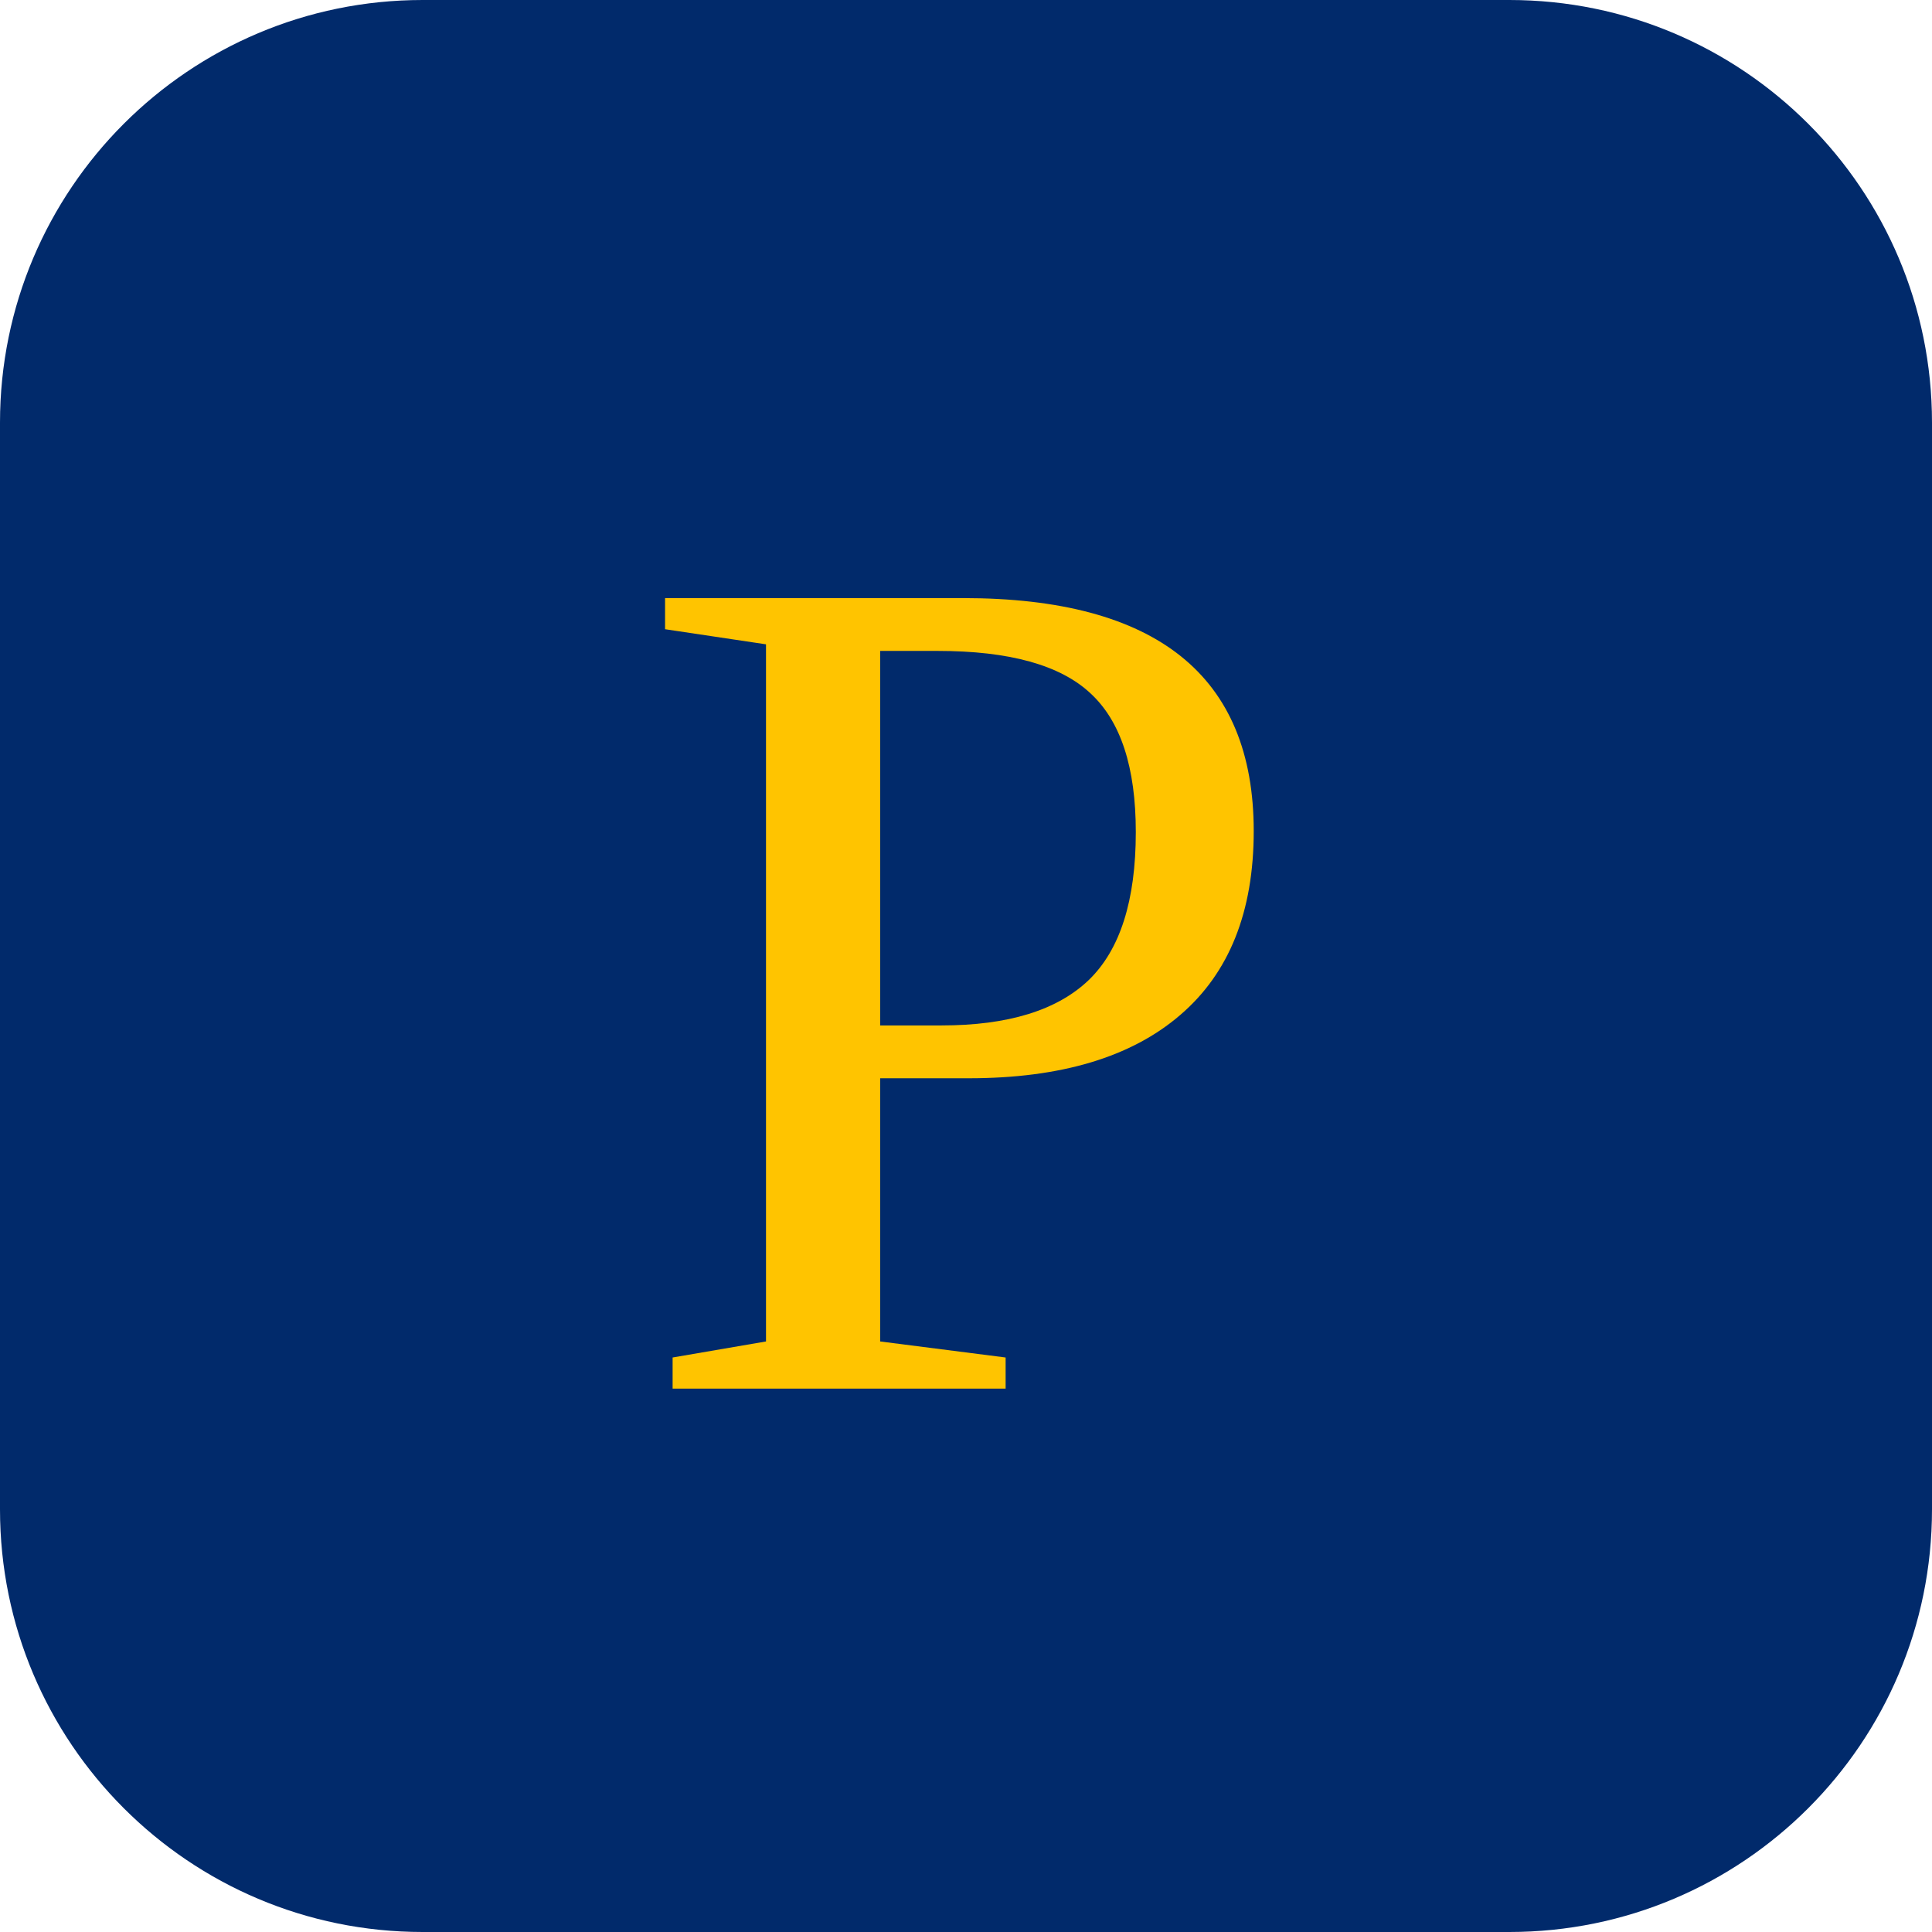
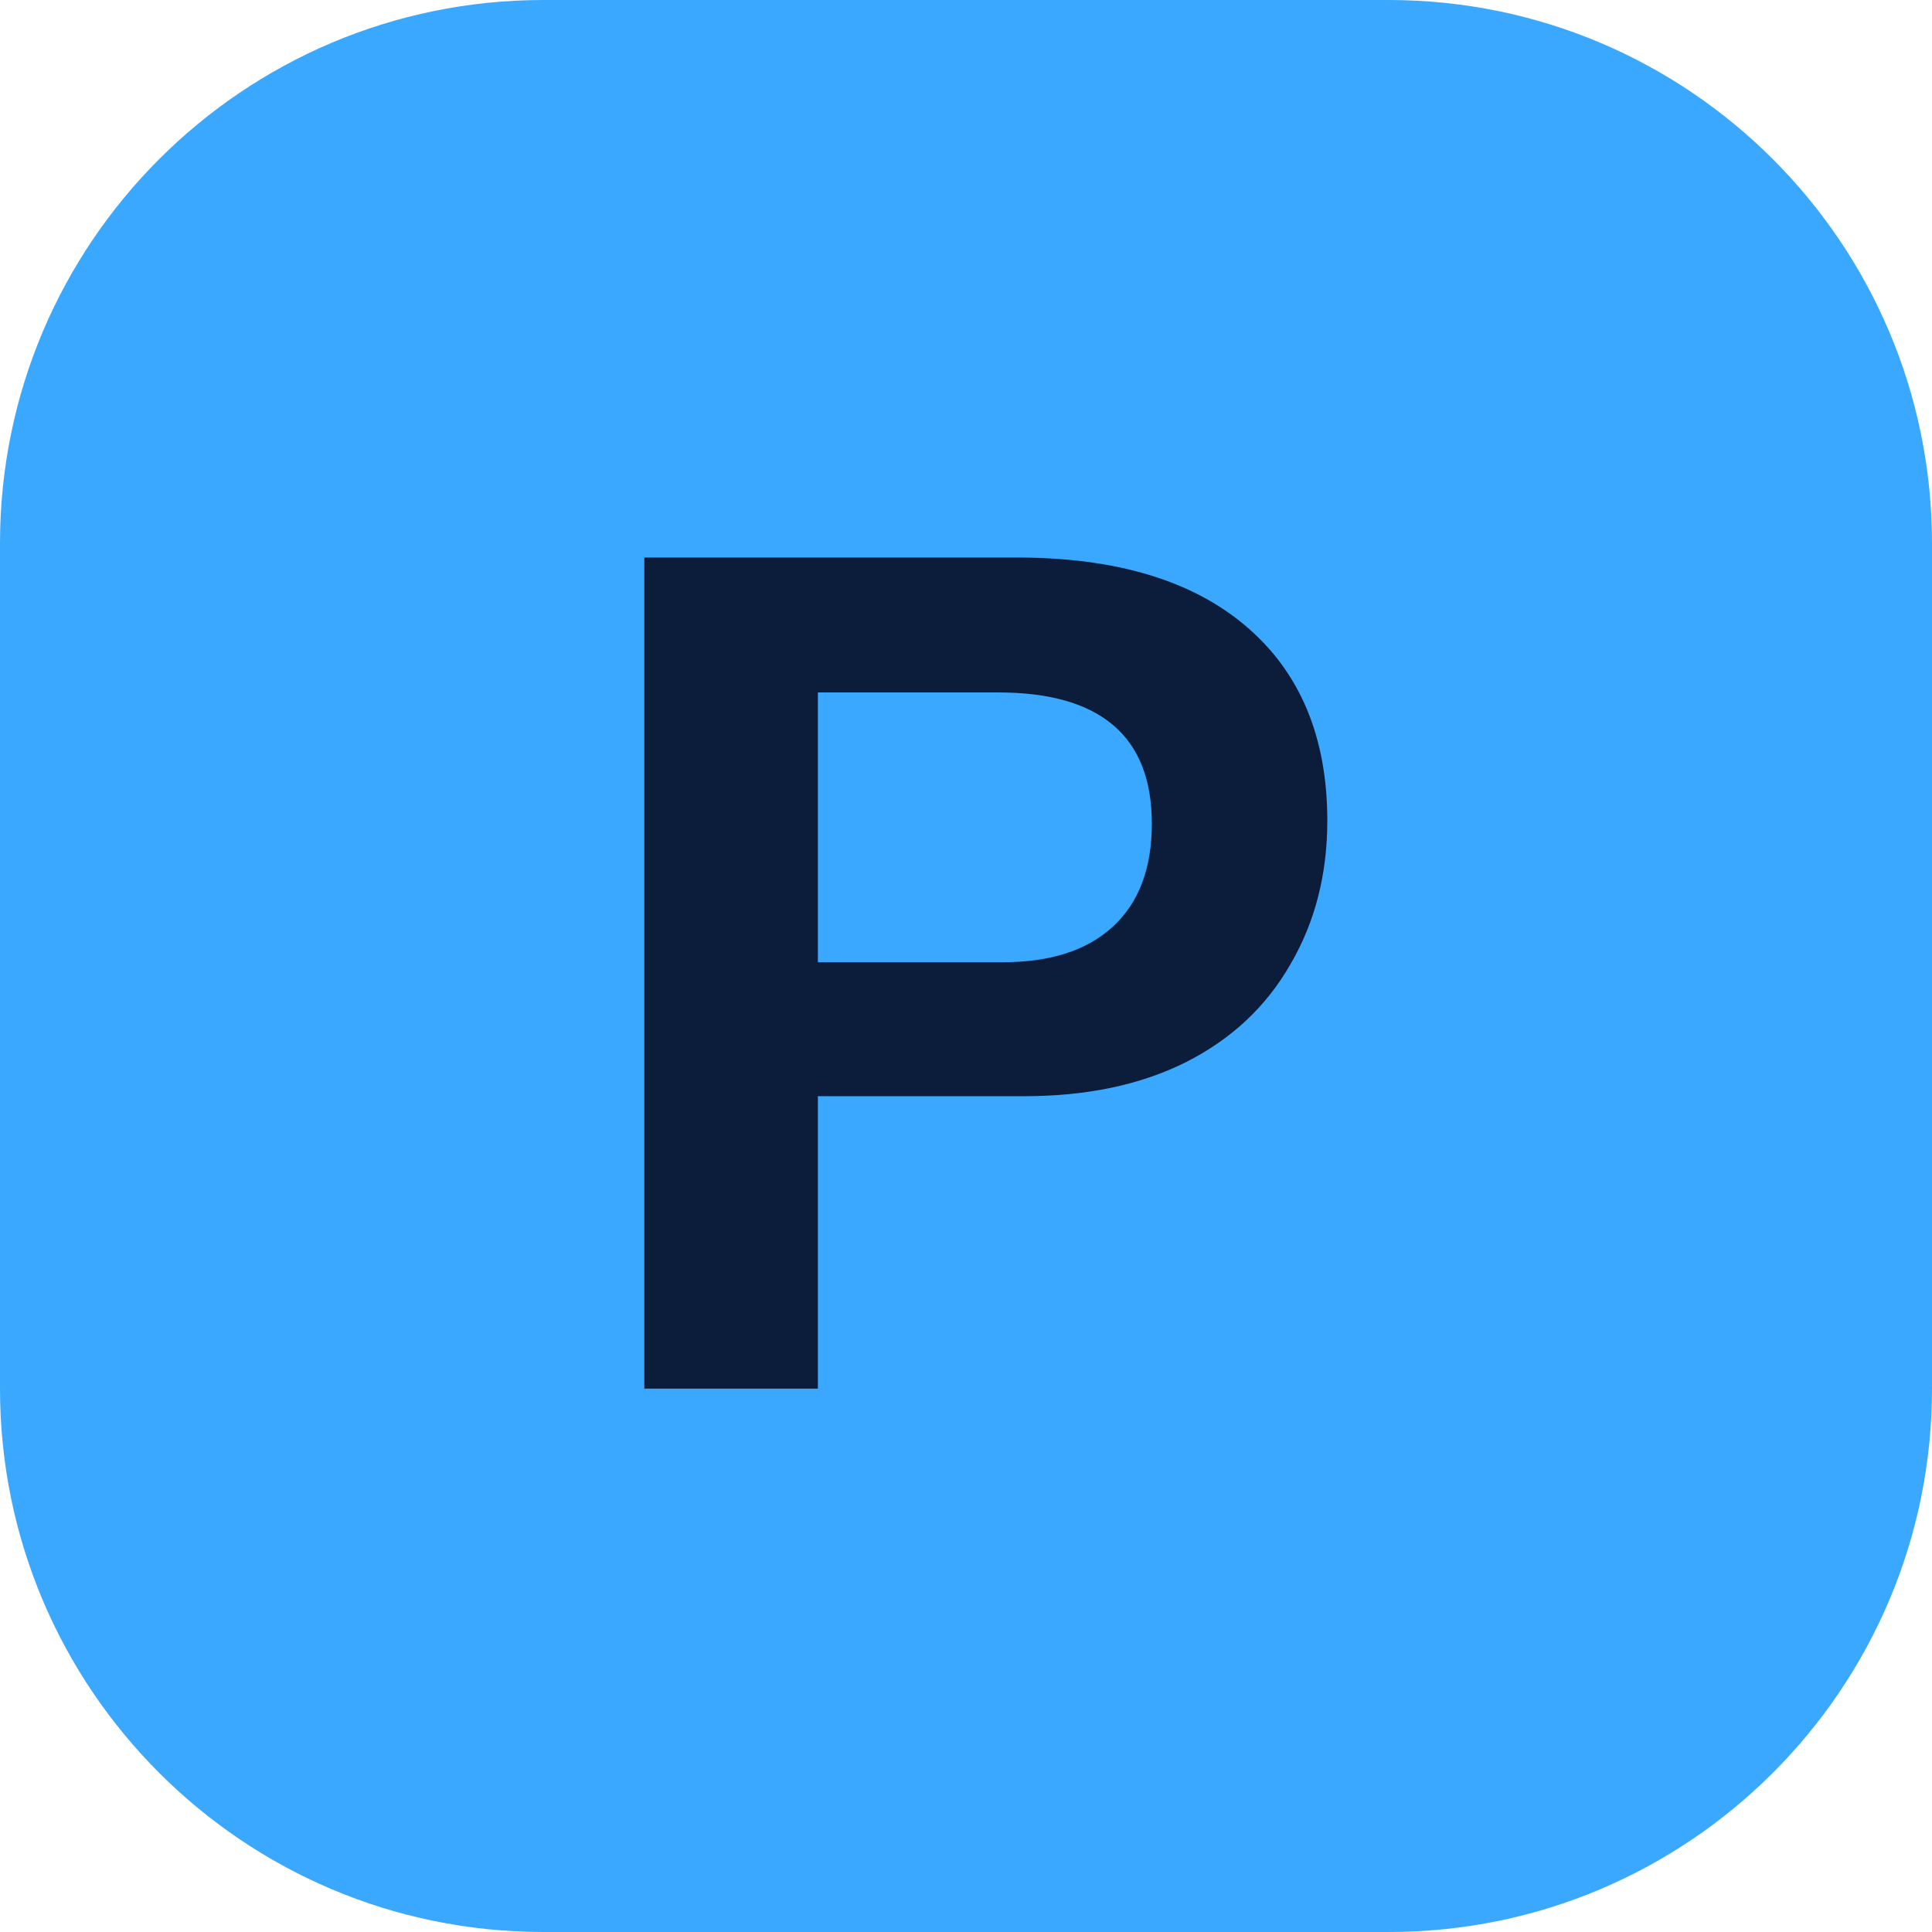
<svg xmlns="http://www.w3.org/2000/svg" viewBox="0 0 32 32">
-   <rect width="32" height="32" rx="7" fill="#012A6B" />
-   <text x="16" y="23" text-anchor="middle" font-family="Georgia, 'Times New Roman', serif" font-size="20" fill="#FFC400">P</text>
+   <rect width="32" height="32" rx="9" fill="#3AA8FF" />
+   <text x="16" y="23" text-anchor="middle" font-family="'Arial Rounded MT Bold', 'Nunito', Arial, sans-serif" font-weight="700" font-size="20" fill="#0B1D3A">P</text>
</svg>
